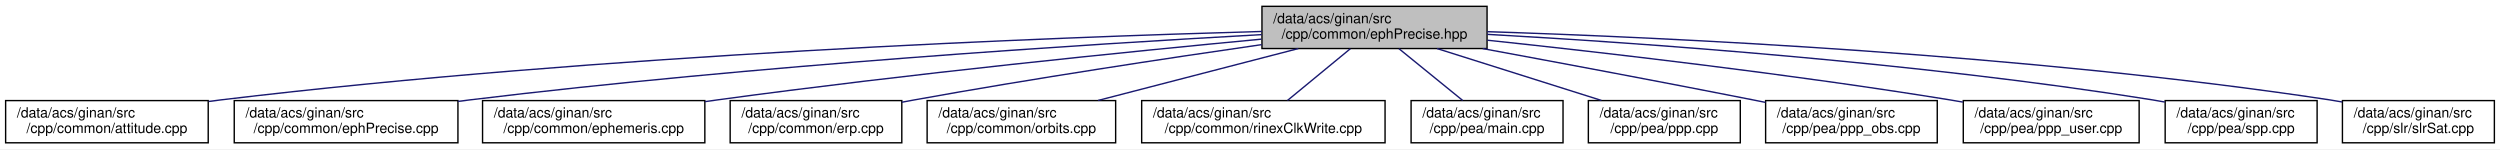
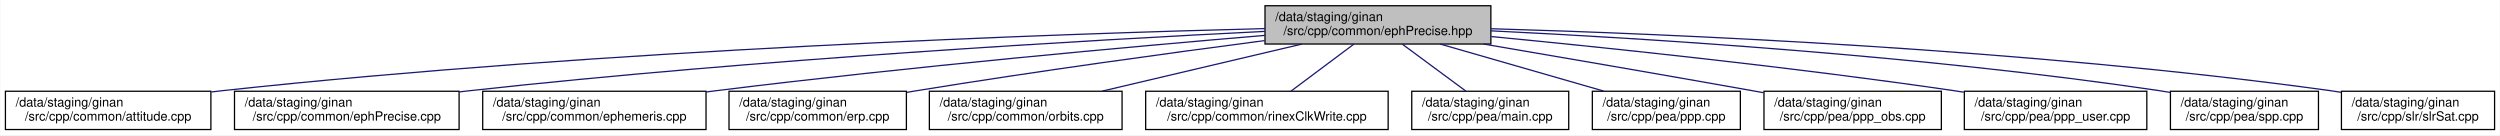
- <svg xmlns="http://www.w3.org/2000/svg" xmlns:xlink="http://www.w3.org/1999/xlink" width="1777pt" height="106pt" viewBox="0.00 0.00 1777.00 106.00">
+ <svg xmlns="http://www.w3.org/2000/svg" xmlns:xlink="http://www.w3.org/1999/xlink" width="1959pt" height="106pt" viewBox="0.00 0.00 1958.50 106.00">
  <g id="graph0" class="graph" transform="scale(1 1) rotate(0) translate(4 102)">
-     <polygon fill="white" stroke="transparent" points="-4,4 -4,-102 1773,-102 1773,4 -4,4" />
+     <polygon fill="white" stroke="transparent" points="-4,4 -4,-102 1954.5,-102 1954.5,4 -4,4" />
    <g id="node1" class="node">
      <g id="a_node1">
        <a xlink:title=" ">
-           <polygon fill="#bfbfbf" stroke="black" points="893,-67.5 893,-97.5 1053,-97.5 1053,-67.5 893,-67.5" />
-           <text text-anchor="start" x="901" y="-85.5" font-family="Helvetica,sans-Serif" font-size="10.00">/data/acs/ginan/src</text>
-           <text text-anchor="middle" x="973" y="-74.5" font-family="Helvetica,sans-Serif" font-size="10.00">/cpp/common/ephPrecise.hpp</text>
+           <polygon fill="#bfbfbf" stroke="black" points="987,-67.5 987,-97.5 1164,-97.5 1164,-67.5 987,-67.5" />
+           <text text-anchor="start" x="995" y="-85.5" font-family="Helvetica,sans-Serif" font-size="10.00">/data/staging/ginan</text>
+           <text text-anchor="middle" x="1075.5" y="-74.5" font-family="Helvetica,sans-Serif" font-size="10.00">/src/cpp/common/ephPrecise.hpp</text>
        </a>
      </g>
    </g>
    <g id="node2" class="node">
      <g id="a_node2">
        <a xlink:href="attitude_8cpp.html" target="_top" xlink:title=" ">
-           <polygon fill="white" stroke="black" points="0,-0.5 0,-30.5 144,-30.5 144,-0.5 0,-0.5" />
-           <text text-anchor="start" x="8" y="-18.5" font-family="Helvetica,sans-Serif" font-size="10.00">/data/acs/ginan/src</text>
-           <text text-anchor="middle" x="72" y="-7.5" font-family="Helvetica,sans-Serif" font-size="10.00">/cpp/common/attitude.cpp</text>
+           <polygon fill="white" stroke="black" points="0,-0.5 0,-30.5 161,-30.5 161,-0.5 0,-0.5" />
+           <text text-anchor="start" x="8" y="-18.5" font-family="Helvetica,sans-Serif" font-size="10.00">/data/staging/ginan</text>
+           <text text-anchor="middle" x="80.5" y="-7.5" font-family="Helvetica,sans-Serif" font-size="10.00">/src/cpp/common/attitude.cpp</text>
        </a>
      </g>
    </g>
    <g id="edge1" class="edge">
-       <path fill="none" stroke="midnightblue" d="M892.99,-79.64C745.97,-75.55 423.13,-63.39 153,-31 150.16,-30.66 147.28,-30.28 144.36,-29.88" />
+       <path fill="none" stroke="midnightblue" d="M986.93,-79.61C824.62,-75.48 468.73,-63.26 170.5,-31 167.51,-30.68 164.47,-30.32 161.4,-29.94" />
    </g>
    <g id="node3" class="node">
      <g id="a_node3">
        <a xlink:href="ephPrecise_8cpp.html" target="_top" xlink:title=" ">
-           <polygon fill="white" stroke="black" points="162.5,-0.5 162.5,-30.5 321.5,-30.5 321.5,-0.5 162.5,-0.5" />
-           <text text-anchor="start" x="170.5" y="-18.5" font-family="Helvetica,sans-Serif" font-size="10.00">/data/acs/ginan/src</text>
-           <text text-anchor="middle" x="242" y="-7.5" font-family="Helvetica,sans-Serif" font-size="10.00">/cpp/common/ephPrecise.cpp</text>
+           <polygon fill="white" stroke="black" points="179.5,-0.5 179.5,-30.5 355.5,-30.5 355.5,-0.5 179.5,-0.5" />
+           <text text-anchor="start" x="187.5" y="-18.5" font-family="Helvetica,sans-Serif" font-size="10.00">/data/staging/ginan</text>
+           <text text-anchor="middle" x="267.5" y="-7.5" font-family="Helvetica,sans-Serif" font-size="10.00">/src/cpp/common/ephPrecise.cpp</text>
        </a>
      </g>
    </g>
    <g id="edge2" class="edge">
-       <path fill="none" stroke="midnightblue" d="M892.84,-77.4C770.97,-70.66 531.89,-55.52 330,-31 327.23,-30.66 324.42,-30.3 321.58,-29.92" />
+       <path fill="none" stroke="midnightblue" d="M986.9,-77.42C852.2,-70.71 587.91,-55.59 364.5,-31 361.62,-30.68 358.7,-30.34 355.75,-29.99" />
    </g>
    <g id="node4" class="node">
      <g id="a_node4">
        <a xlink:href="ephemeris_8cpp.html" target="_top" xlink:title=" ">
-           <polygon fill="white" stroke="black" points="339,-0.5 339,-30.5 497,-30.5 497,-0.5 339,-0.5" />
-           <text text-anchor="start" x="347" y="-18.5" font-family="Helvetica,sans-Serif" font-size="10.00">/data/acs/ginan/src</text>
-           <text text-anchor="middle" x="418" y="-7.5" font-family="Helvetica,sans-Serif" font-size="10.00">/cpp/common/ephemeris.cpp</text>
+           <polygon fill="white" stroke="black" points="374,-0.5 374,-30.5 549,-30.5 549,-0.5 374,-0.5" />
+           <text text-anchor="start" x="382" y="-18.5" font-family="Helvetica,sans-Serif" font-size="10.00">/data/staging/ginan</text>
+           <text text-anchor="middle" x="461.5" y="-7.5" font-family="Helvetica,sans-Serif" font-size="10.00">/src/cpp/common/ephemeris.cpp</text>
        </a>
      </g>
    </g>
    <g id="edge3" class="edge">
-       <path fill="none" stroke="midnightblue" d="M892.68,-74.18C799.5,-65.38 641.34,-49.45 506,-31 503.09,-30.6 500.12,-30.18 497.12,-29.75" />
+       <path fill="none" stroke="midnightblue" d="M986.89,-74.29C883.63,-65.56 707.92,-49.68 557.5,-31 554.74,-30.66 551.94,-30.3 549.11,-29.93" />
    </g>
    <g id="node5" class="node">
      <g id="a_node5">
        <a xlink:href="erp_8cpp.html" target="_top" xlink:title=" ">
-           <polygon fill="white" stroke="black" points="515,-0.5 515,-30.5 637,-30.5 637,-0.5 515,-0.5" />
-           <text text-anchor="start" x="523" y="-18.5" font-family="Helvetica,sans-Serif" font-size="10.00">/data/acs/ginan/src</text>
-           <text text-anchor="middle" x="576" y="-7.5" font-family="Helvetica,sans-Serif" font-size="10.00">/cpp/common/erp.cpp</text>
+           <polygon fill="white" stroke="black" points="567,-0.5 567,-30.5 706,-30.5 706,-0.5 567,-0.5" />
+           <text text-anchor="start" x="575" y="-18.5" font-family="Helvetica,sans-Serif" font-size="10.00">/data/staging/ginan</text>
+           <text text-anchor="middle" x="636.5" y="-7.5" font-family="Helvetica,sans-Serif" font-size="10.00">/src/cpp/common/erp.cpp</text>
        </a>
      </g>
    </g>
    <g id="edge4" class="edge">
-       <path fill="none" stroke="midnightblue" d="M892.85,-70.29C826.53,-60.73 729.95,-46.17 646,-31 643.07,-30.47 640.07,-29.91 637.05,-29.34" />
+       <path fill="none" stroke="midnightblue" d="M986.69,-70.2C913.51,-60.63 807.1,-46.08 714.5,-31 711.78,-30.56 709.01,-30.1 706.21,-29.62" />
    </g>
    <g id="node6" class="node">
      <g id="a_node6">
        <a xlink:href="common_2orbits_8cpp.html" target="_top" xlink:title=" ">
-           <polygon fill="white" stroke="black" points="655,-0.5 655,-30.5 789,-30.5 789,-0.5 655,-0.5" />
-           <text text-anchor="start" x="663" y="-18.5" font-family="Helvetica,sans-Serif" font-size="10.00">/data/acs/ginan/src</text>
-           <text text-anchor="middle" x="722" y="-7.5" font-family="Helvetica,sans-Serif" font-size="10.00">/cpp/common/orbits.cpp</text>
+           <polygon fill="white" stroke="black" points="724,-0.5 724,-30.5 875,-30.5 875,-0.5 724,-0.5" />
+           <text text-anchor="start" x="732" y="-18.5" font-family="Helvetica,sans-Serif" font-size="10.00">/data/staging/ginan</text>
+           <text text-anchor="middle" x="799.5" y="-7.5" font-family="Helvetica,sans-Serif" font-size="10.00">/src/cpp/common/orbits.cpp</text>
        </a>
      </g>
    </g>
    <g id="edge5" class="edge">
-       <path fill="none" stroke="midnightblue" d="M918.85,-67.48C876.76,-56.58 818.66,-41.53 776.49,-30.61" />
+       <path fill="none" stroke="midnightblue" d="M1015.95,-67.48C969.68,-56.58 905.78,-41.53 859.42,-30.61" />
    </g>
    <g id="node7" class="node">
      <g id="a_node7">
        <a xlink:href="rinexClkWrite_8cpp.html" target="_top" xlink:title=" ">
-           <polygon fill="white" stroke="black" points="807.5,-0.5 807.5,-30.5 980.5,-30.5 980.5,-0.5 807.5,-0.5" />
-           <text text-anchor="start" x="815.5" y="-18.5" font-family="Helvetica,sans-Serif" font-size="10.00">/data/acs/ginan/src</text>
-           <text text-anchor="middle" x="894" y="-7.5" font-family="Helvetica,sans-Serif" font-size="10.00">/cpp/common/rinexClkWrite.cpp</text>
+           <polygon fill="white" stroke="black" points="893.5,-0.5 893.5,-30.5 1083.5,-30.5 1083.5,-0.5 893.5,-0.5" />
+           <text text-anchor="start" x="901.5" y="-18.5" font-family="Helvetica,sans-Serif" font-size="10.00">/data/staging/ginan</text>
+           <text text-anchor="middle" x="988.5" y="-7.5" font-family="Helvetica,sans-Serif" font-size="10.00">/src/cpp/common/rinexClkWrite.cpp</text>
        </a>
      </g>
    </g>
    <g id="edge6" class="edge">
-       <path fill="none" stroke="midnightblue" d="M955.86,-67.4C942.61,-56.49 924.35,-41.47 911.11,-30.58" />
+       <path fill="none" stroke="midnightblue" d="M1056.62,-67.4C1042.03,-56.49 1021.92,-41.47 1007.34,-30.58" />
    </g>
    <g id="node8" class="node">
      <g id="a_node8">
        <a xlink:href="main_8cpp.html" target="_top" xlink:title=" ">
-           <polygon fill="white" stroke="black" points="999,-0.5 999,-30.5 1107,-30.5 1107,-0.5 999,-0.5" />
-           <text text-anchor="start" x="1007" y="-18.5" font-family="Helvetica,sans-Serif" font-size="10.00">/data/acs/ginan/src</text>
-           <text text-anchor="middle" x="1053" y="-7.5" font-family="Helvetica,sans-Serif" font-size="10.00">/cpp/pea/main.cpp</text>
+           <polygon fill="white" stroke="black" points="1102,-0.5 1102,-30.5 1225,-30.5 1225,-0.5 1102,-0.5" />
+           <text text-anchor="start" x="1110" y="-18.5" font-family="Helvetica,sans-Serif" font-size="10.00">/data/staging/ginan</text>
+           <text text-anchor="middle" x="1163.5" y="-7.5" font-family="Helvetica,sans-Serif" font-size="10.00">/src/cpp/pea/main.cpp</text>
        </a>
      </g>
    </g>
    <g id="edge7" class="edge">
-       <path fill="none" stroke="midnightblue" d="M990.36,-67.4C1003.78,-56.49 1022.26,-41.47 1035.68,-30.58" />
+       <path fill="none" stroke="midnightblue" d="M1094.59,-67.4C1109.36,-56.49 1129.69,-41.47 1144.44,-30.58" />
    </g>
    <g id="node9" class="node">
      <g id="a_node9">
        <a xlink:href="ppp_8cpp.html" target="_top" xlink:title="Precise point positioning.">
-           <polygon fill="white" stroke="black" points="1125,-0.5 1125,-30.5 1233,-30.5 1233,-0.5 1125,-0.5" />
-           <text text-anchor="start" x="1133" y="-18.5" font-family="Helvetica,sans-Serif" font-size="10.00">/data/acs/ginan/src</text>
-           <text text-anchor="middle" x="1179" y="-7.5" font-family="Helvetica,sans-Serif" font-size="10.00">/cpp/pea/ppp.cpp</text>
+           <polygon fill="white" stroke="black" points="1243.5,-0.5 1243.5,-30.5 1359.5,-30.5 1359.5,-0.5 1243.5,-0.5" />
+           <text text-anchor="start" x="1251.5" y="-18.5" font-family="Helvetica,sans-Serif" font-size="10.00">/data/staging/ginan</text>
+           <text text-anchor="middle" x="1301.5" y="-7.5" font-family="Helvetica,sans-Serif" font-size="10.00">/src/cpp/pea/ppp.cpp</text>
        </a>
      </g>
    </g>
    <g id="edge8" class="edge">
-       <path fill="none" stroke="midnightblue" d="M1017.45,-67.48C1051.98,-56.58 1099.67,-41.53 1134.28,-30.61" />
+       <path fill="none" stroke="midnightblue" d="M1124.26,-67.48C1162.15,-56.58 1214.47,-41.53 1252.44,-30.61" />
    </g>
    <g id="node10" class="node">
      <g id="a_node10">
        <a xlink:href="ppp__obs_8cpp.html" target="_top" xlink:title=" ">
-           <polygon fill="white" stroke="black" points="1251,-0.5 1251,-30.5 1373,-30.5 1373,-0.5 1251,-0.5" />
-           <text text-anchor="start" x="1259" y="-18.5" font-family="Helvetica,sans-Serif" font-size="10.00">/data/acs/ginan/src</text>
-           <text text-anchor="middle" x="1312" y="-7.5" font-family="Helvetica,sans-Serif" font-size="10.00">/cpp/pea/ppp_obs.cpp</text>
+           <polygon fill="white" stroke="black" points="1378,-0.5 1378,-30.5 1517,-30.5 1517,-0.5 1378,-0.5" />
+           <text text-anchor="start" x="1386" y="-18.5" font-family="Helvetica,sans-Serif" font-size="10.00">/data/staging/ginan</text>
+           <text text-anchor="middle" x="1447.5" y="-7.5" font-family="Helvetica,sans-Serif" font-size="10.00">/src/cpp/pea/ppp_obs.cpp</text>
        </a>
      </g>
    </g>
    <g id="edge9" class="edge">
-       <path fill="none" stroke="midnightblue" d="M1049.89,-67.46C1103.73,-57.53 1177.32,-43.77 1242,-31 1244.92,-30.42 1247.91,-29.83 1250.93,-29.22" />
+       <path fill="none" stroke="midnightblue" d="M1158.26,-67.48C1216.97,-57.48 1297.61,-43.62 1368.5,-31 1371.52,-30.46 1374.6,-29.91 1377.72,-29.35" />
    </g>
    <g id="node11" class="node">
      <g id="a_node11">
        <a xlink:href="ppp__user_8cpp.html" target="_top" xlink:title=" ">
-           <polygon fill="white" stroke="black" points="1391.5,-0.5 1391.5,-30.5 1516.5,-30.5 1516.5,-0.5 1391.5,-0.5" />
-           <text text-anchor="start" x="1399.5" y="-18.5" font-family="Helvetica,sans-Serif" font-size="10.00">/data/acs/ginan/src</text>
-           <text text-anchor="middle" x="1454" y="-7.5" font-family="Helvetica,sans-Serif" font-size="10.00">/cpp/pea/ppp_user.cpp</text>
+           <polygon fill="white" stroke="black" points="1535,-0.5 1535,-30.5 1678,-30.5 1678,-0.5 1535,-0.5" />
+           <text text-anchor="start" x="1543" y="-18.5" font-family="Helvetica,sans-Serif" font-size="10.00">/data/staging/ginan</text>
+           <text text-anchor="middle" x="1606.5" y="-7.5" font-family="Helvetica,sans-Serif" font-size="10.00">/src/cpp/pea/ppp_user.cpp</text>
        </a>
      </g>
    </g>
    <g id="edge10" class="edge">
-       <path fill="none" stroke="midnightblue" d="M1053.19,-73.42C1135.84,-64.66 1268.3,-49.44 1382,-31 1385.02,-30.51 1388.11,-29.98 1391.22,-29.43" />
+       <path fill="none" stroke="midnightblue" d="M1164.3,-73.35C1255.42,-64.57 1401.18,-49.35 1526.5,-31 1529.15,-30.61 1531.85,-30.2 1534.58,-29.77" />
    </g>
    <g id="node12" class="node">
      <g id="a_node12">
        <a xlink:href="spp_8cpp.html" target="_top" xlink:title=" ">
-           <polygon fill="white" stroke="black" points="1535,-0.5 1535,-30.5 1643,-30.5 1643,-0.5 1535,-0.5" />
-           <text text-anchor="start" x="1543" y="-18.5" font-family="Helvetica,sans-Serif" font-size="10.00">/data/acs/ginan/src</text>
-           <text text-anchor="middle" x="1589" y="-7.5" font-family="Helvetica,sans-Serif" font-size="10.00">/cpp/pea/spp.cpp</text>
+           <polygon fill="white" stroke="black" points="1696.5,-0.5 1696.5,-30.5 1812.5,-30.5 1812.5,-0.5 1696.5,-0.5" />
+           <text text-anchor="start" x="1704.5" y="-18.5" font-family="Helvetica,sans-Serif" font-size="10.00">/data/staging/ginan</text>
+           <text text-anchor="middle" x="1754.5" y="-7.5" font-family="Helvetica,sans-Serif" font-size="10.00">/src/cpp/pea/spp.cpp</text>
        </a>
      </g>
    </g>
    <g id="edge11" class="edge">
-       <path fill="none" stroke="midnightblue" d="M1053.09,-77.59C1161.03,-71.54 1358.93,-57.73 1526,-31 1528.88,-30.54 1531.83,-30.02 1534.8,-29.47" />
+       <path fill="none" stroke="midnightblue" d="M1164.09,-77.83C1283.49,-72.05 1502.44,-58.54 1687.5,-31 1690.44,-30.56 1693.45,-30.07 1696.48,-29.54" />
    </g>
    <g id="node13" class="node">
      <g id="a_node13">
        <a xlink:href="slrSat_8cpp.html" target="_top" xlink:title=" ">
-           <polygon fill="white" stroke="black" points="1661,-0.5 1661,-30.5 1769,-30.5 1769,-0.5 1661,-0.5" />
-           <text text-anchor="start" x="1669" y="-18.5" font-family="Helvetica,sans-Serif" font-size="10.00">/data/acs/ginan/src</text>
-           <text text-anchor="middle" x="1715" y="-7.5" font-family="Helvetica,sans-Serif" font-size="10.00">/cpp/slr/slrSat.cpp</text>
+           <polygon fill="white" stroke="black" points="1830.5,-0.5 1830.5,-30.5 1950.5,-30.5 1950.5,-0.5 1830.5,-0.5" />
+           <text text-anchor="start" x="1838.5" y="-18.5" font-family="Helvetica,sans-Serif" font-size="10.00">/data/staging/ginan</text>
+           <text text-anchor="middle" x="1890.5" y="-7.5" font-family="Helvetica,sans-Serif" font-size="10.00">/src/cpp/slr/slrSat.cpp</text>
        </a>
      </g>
    </g>
    <g id="edge12" class="edge">
-       <path fill="none" stroke="midnightblue" d="M1053.14,-79.48C1180.61,-75.38 1437.09,-63.53 1652,-31 1654.89,-30.56 1657.83,-30.07 1660.8,-29.52" />
+       <path fill="none" stroke="midnightblue" d="M1164.05,-79.5C1304.18,-75.44 1585.38,-63.64 1821.5,-31 1824.41,-30.6 1827.38,-30.14 1830.38,-29.65" />
    </g>
  </g>
</svg>
